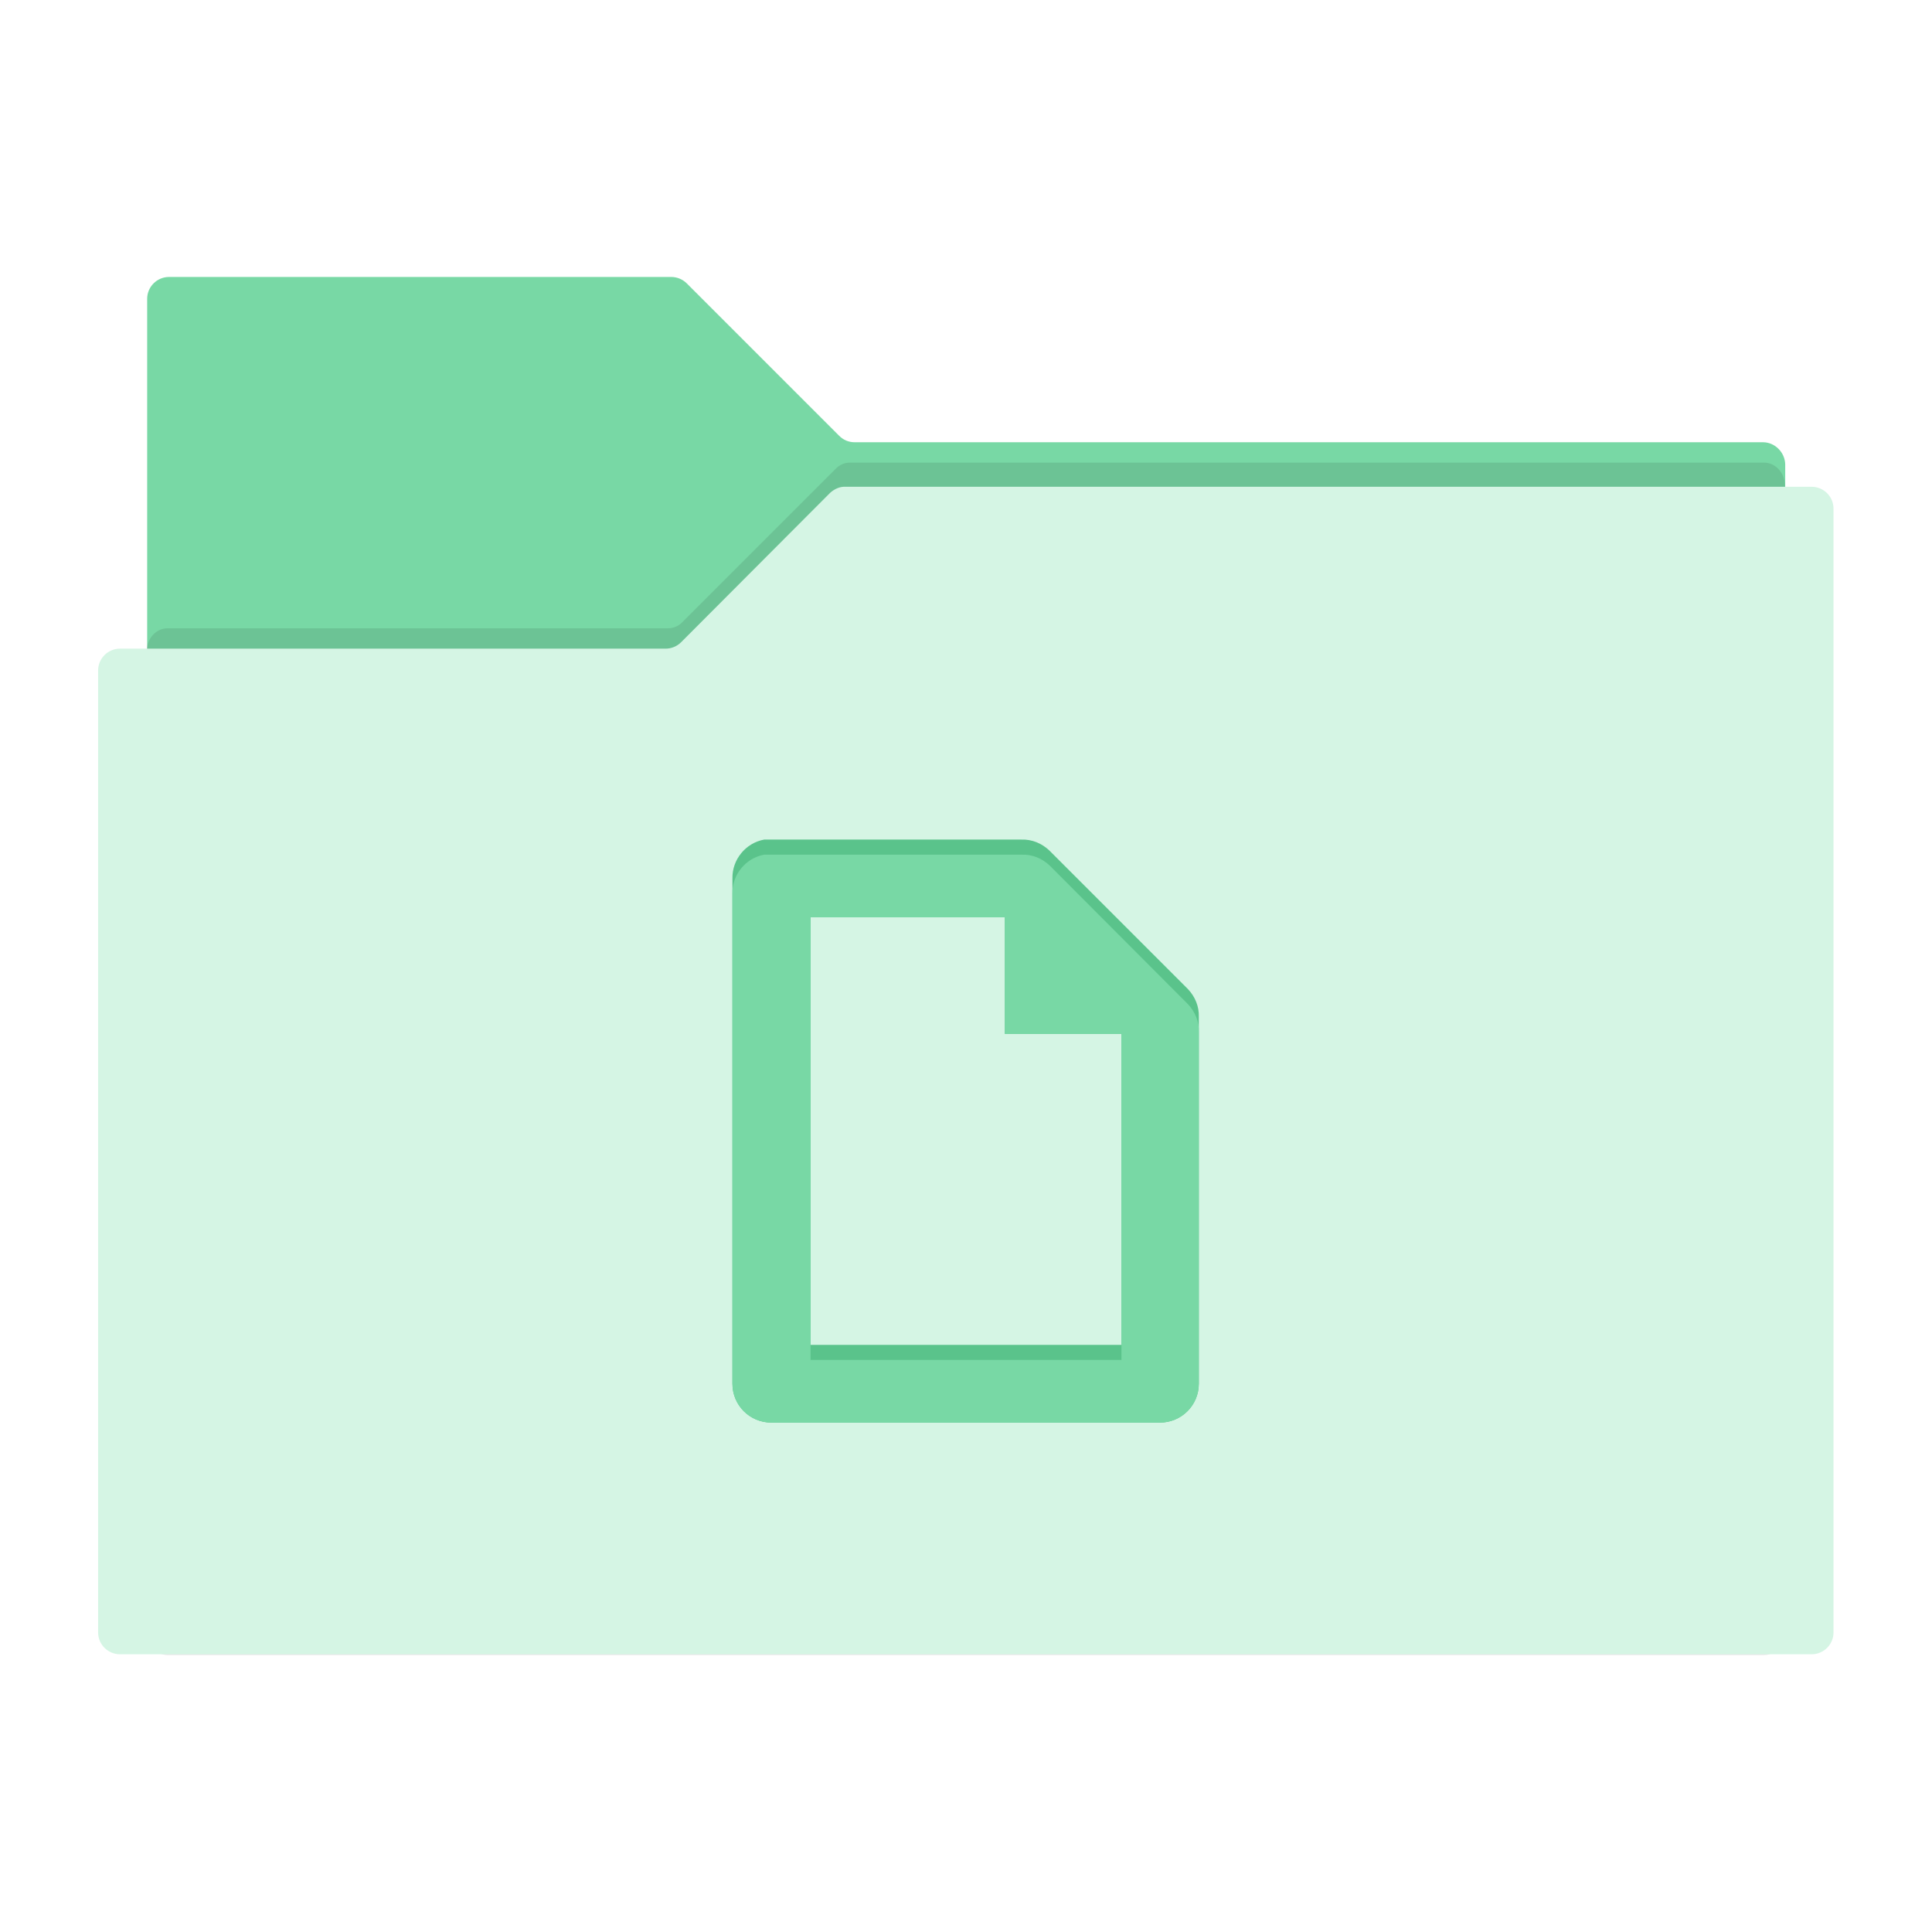
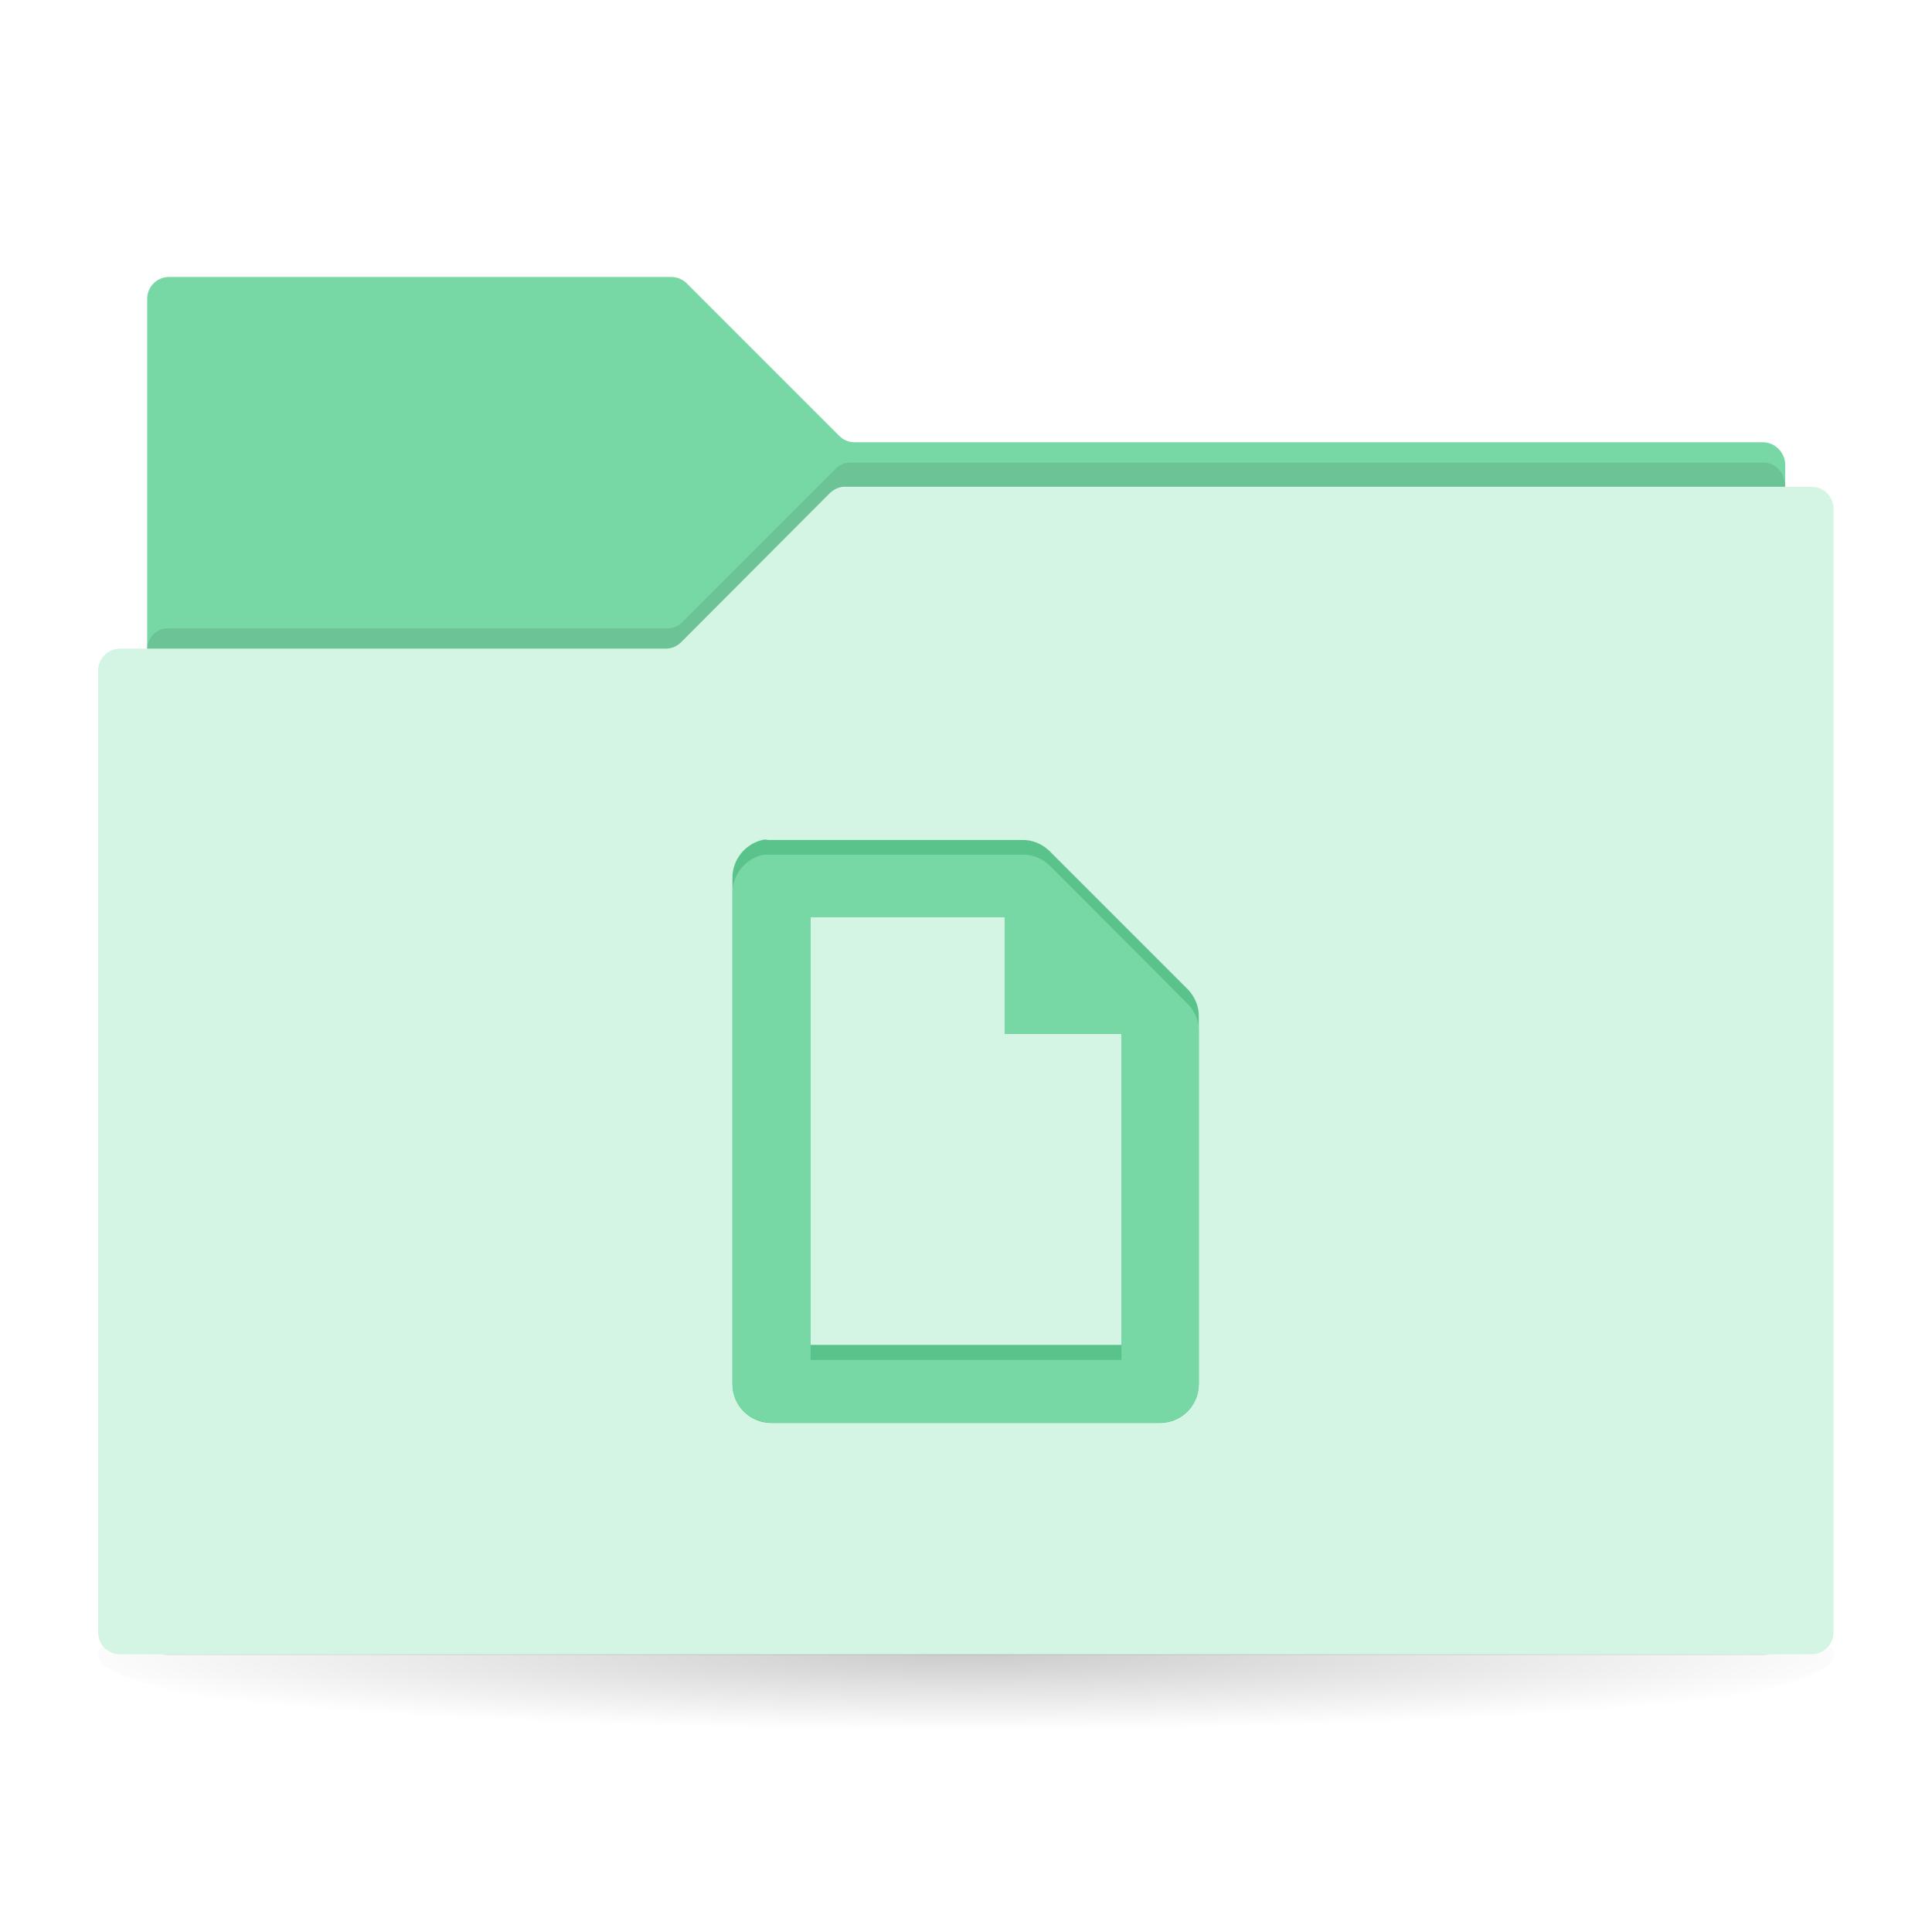
<svg xmlns="http://www.w3.org/2000/svg" xml:space="preserve" style="enable-background:new 0 0 512 512;" viewBox="0 0 512 512" y="0px" x="0px" id="Layer_1" version="1.1">
-   <defs id="defs356" />
-   <path id="path344" d="m 467.2,117.2 -240.7,0 c -1.6,0 -3,-0.6 -4.1,-1.7 L 182,75.1 c -1.1,-1.1 -2.6,-1.7 -4.1,-1.7 l -133.1,0 C 41.6,73.4 39,76 39,79.2 l 0,354.5 434.1,0 0,-310.7 c -0.1,-3.1 -2.7,-5.8 -5.9,-5.8 z" style="fill:#78d8a5;fill-opacity:1" />
-   <path id="path346" d="m 221.3,124.4 -40.4,40.4 c -1,1.1 -2.4,1.7 -3.9,1.7 l -132.6,0 c -3,0 -5.5,2.7 -5.5,6 l 0,260.1 c 0,3.3 2.5,6 5.5,6 l 423.1,0 c 3,0 5.5,-2.7 5.5,-6 l 0,-304 c 0,-3.3 -2.5,-6 -5.5,-6 -80.767,0 -161.533,0 -242.3,0 -1.4,0 -2.8,0.6 -3.9,1.8 z" style="opacity:0.1" />
-   <path id="path348" d="m 220,130.6 -39.5,39.6 c -1.1,1.1 -2.6,1.7 -4.1,1.7 l -144.6,0 c -3.2,0 -5.8,2.6 -5.8,5.8 l 0,254.9 c 0,3.2 2.6,5.8 5.8,5.8 l 448.3,0 c 3.2,0 5.8,-2.6 5.8,-5.8 l 0,-297.8 c 0,-3.2 -2.6,-5.8 -5.8,-5.8 l -256,0 c -1.5,-0.1 -3,0.6 -4.1,1.6 z" style="fill:#d5f5e4;fill-opacity:1" />
-   <path d="m 202.5,222.5 c -4.9,0.9 -8.5,5.3 -8.4,10.3 l 0,133.9 c 0,5.7 4.6,10.3 10.3,10.3 l 103,0 c 5.7,0 10.3,-4.6 10.3,-10.3 l 0,-97.2 c 0.1,-2.8 -1,-5.4 -2.9,-7.4 l -36.7,-36.7 c -2,-1.9 -4.6,-3 -7.4,-2.9 l -66.3,0 c -0.3,0 -0.6,0 -1,0 -0.2,0 -0.5,0 -0.9,0 l 0,0 z m 12.3,20.6 51.5,0 0,30.9 30.9,0 0,82.4 -82.4,0 0,-113.3 z" style="fill:#5ac38b;fill-opacity:1" id="path5003_1_" />
-   <path id="path352" d="m 278.2,229.4 c -2,-1.9 -4.6,-3 -7.4,-2.9 l -66.3,0 c -0.3,0 -0.6,0 -1,0 -0.3,0 -0.6,0 -1,0 l 0,0 c -4.9,0.9 -8.5,5.3 -8.4,10.3 l 0,129.9 c 0,5.7 4.6,10.3 10.3,10.3 l 103,0 c 5.7,0 10.3,-4.6 10.3,-10.3 l 0,-93.2 c 0.1,-2.8 -1,-5.4 -2.9,-7.4 l -36.6,-36.7 z m 19,48.6 0,78.4 0,4 -82.4,0 0,-4 0,-109.3 0,-4 51.5,0 0,4 0,26.9 30.9,0 0,4 z" style="fill:#78d8a5;fill-opacity:1" />
+   <defs id="defs44" />
+   <g id="g3">
+     <radialGradient gradientUnits="userSpaceOnUse" gradientTransform="matrix(1 0 0 8.064469e-02 0 402.9344)" r="248.001" cy="441.827" cx="256" id="SVGID_1_">
+       <stop id="stop6" style="stop-color:#000000;stop-opacity:0.2" offset="0" />
+       <stop id="stop8" style="stop-color:#000000;stop-opacity:0" offset="1" />
+     </radialGradient>
+     <ellipse id="ellipse10" ry="23" rx="230" cy="438.6" cx="256" style="fill:url(#SVGID_1_);" />
+     <g id="g12">
+       <linearGradient y2="73.435" x2="256" y1="433.799" x1="256" gradientUnits="userSpaceOnUse" id="SVGID_2_">
+         <stop id="stop15" style="stop-color:#78D8A5" offset="0" />
+         <stop id="stop17" style="stop-color:#78D8A5" offset="0.186" />
+         <stop id="stop19" style="stop-color:#78D8A5" offset="0.514" />
+         <stop id="stop21" style="stop-color:#78D8A5" offset="0.945" />
+         <stop id="stop23" style="stop-color:#78D8A5" offset="1" />
+       </linearGradient>
+       <path id="path25" d="M467.2,117.2l-240.7,0c-1.6,0-3-0.6-4.1-1.7L182,75.1c-1.1-1.1-2.6-1.7-4.1-1.7H44.8    c-3.2,0-5.8,2.6-5.8,5.8v354.5h434.1l0-310.7C473,119.9,470.4,117.2,467.2,117.2z" style="fill:url(#SVGID_2_);" />
+       <path id="path27" d="M221.3,124.4l-40.4,40.4c-1,1.1-2.4,1.7-3.9,1.7H44.4c-3,0-5.5,2.7-5.5,6v260.1    c0,3.3,2.5,6,5.5,6h423.1c3,0,5.5-2.7,5.5-6v-304c0-3.3-2.5-6-5.5-6H225.2C223.8,122.6,222.4,123.2,221.3,124.4z" style="opacity:0.1" />
+       <linearGradient y2="128.935" x2="256" y1="438.565" x1="256" gradientUnits="userSpaceOnUse" id="SVGID_3_">
+         <stop id="stop30" style="stop-color:#D5F5E4" offset="0" />
+         <stop id="stop32" style="stop-color:#D5F5E4" offset="0.924" />
+         <stop id="stop34" style="stop-color:#D5F5E4" offset="1" />
+       </linearGradient>
+       <path id="path36" d="M220,130.6l-39.5,39.6c-1.1,1.1-2.6,1.7-4.1,1.7H31.8c-3.2,0-5.8,2.6-5.8,5.8v254.9    c0,3.2,2.6,5.8,5.8,5.8h448.3c3.2,0,5.8-2.6,5.8-5.8V134.8c0-3.2-2.6-5.8-5.8-5.8h-256C222.6,128.9,221.1,129.6,220,130.6z" style="fill:url(#SVGID_3_);" />
+     </g>
+     <g transform="translate(-481,-195.0001)" id="layer13">
+       <path d="M683.5,417.5c-4.9,0.9-8.5,5.3-8.4,10.3v134    c0,5.7,4.6,10.3,10.3,10.3h103c5.7,0,10.3-4.6,10.3-10.3v-97.2c0.1-2.8-1-5.4-2.9-7.4l-36.7-36.7c-2-1.9-4.6-3-7.4-2.9h-66.3    c-0.3,0-0.6,0-1,0C684.2,417.5,683.9,417.5,683.5,417.5L683.5,417.5z M695.8,438.1h51.5V469h30.9v82.4h-82.4V438.1z" style="fill:#5AC38B;" id="path5003_1_" />
+       <path id="path40" d="M759.2,424.4c-2-1.9-4.6-3-7.4-2.9h-66.3c-0.3,0-0.6,0-1,0c-0.3,0-0.6,0-1,0h0    c-4.9,0.9-8.5,5.3-8.4,10.3v129.9c0,5.7,4.6,10.3,10.3,10.3h103c5.7,0,10.3-4.6,10.3-10.3v-93.2c0.1-2.8-1-5.4-2.9-7.4    L759.2,424.4z M778.2,473v78.4v4h-82.4v-4V442.1v-4h51.5v4V469h30.9V473z" style="fill:#78D8A5;" />
+     </g>
+   </g>
</svg>
